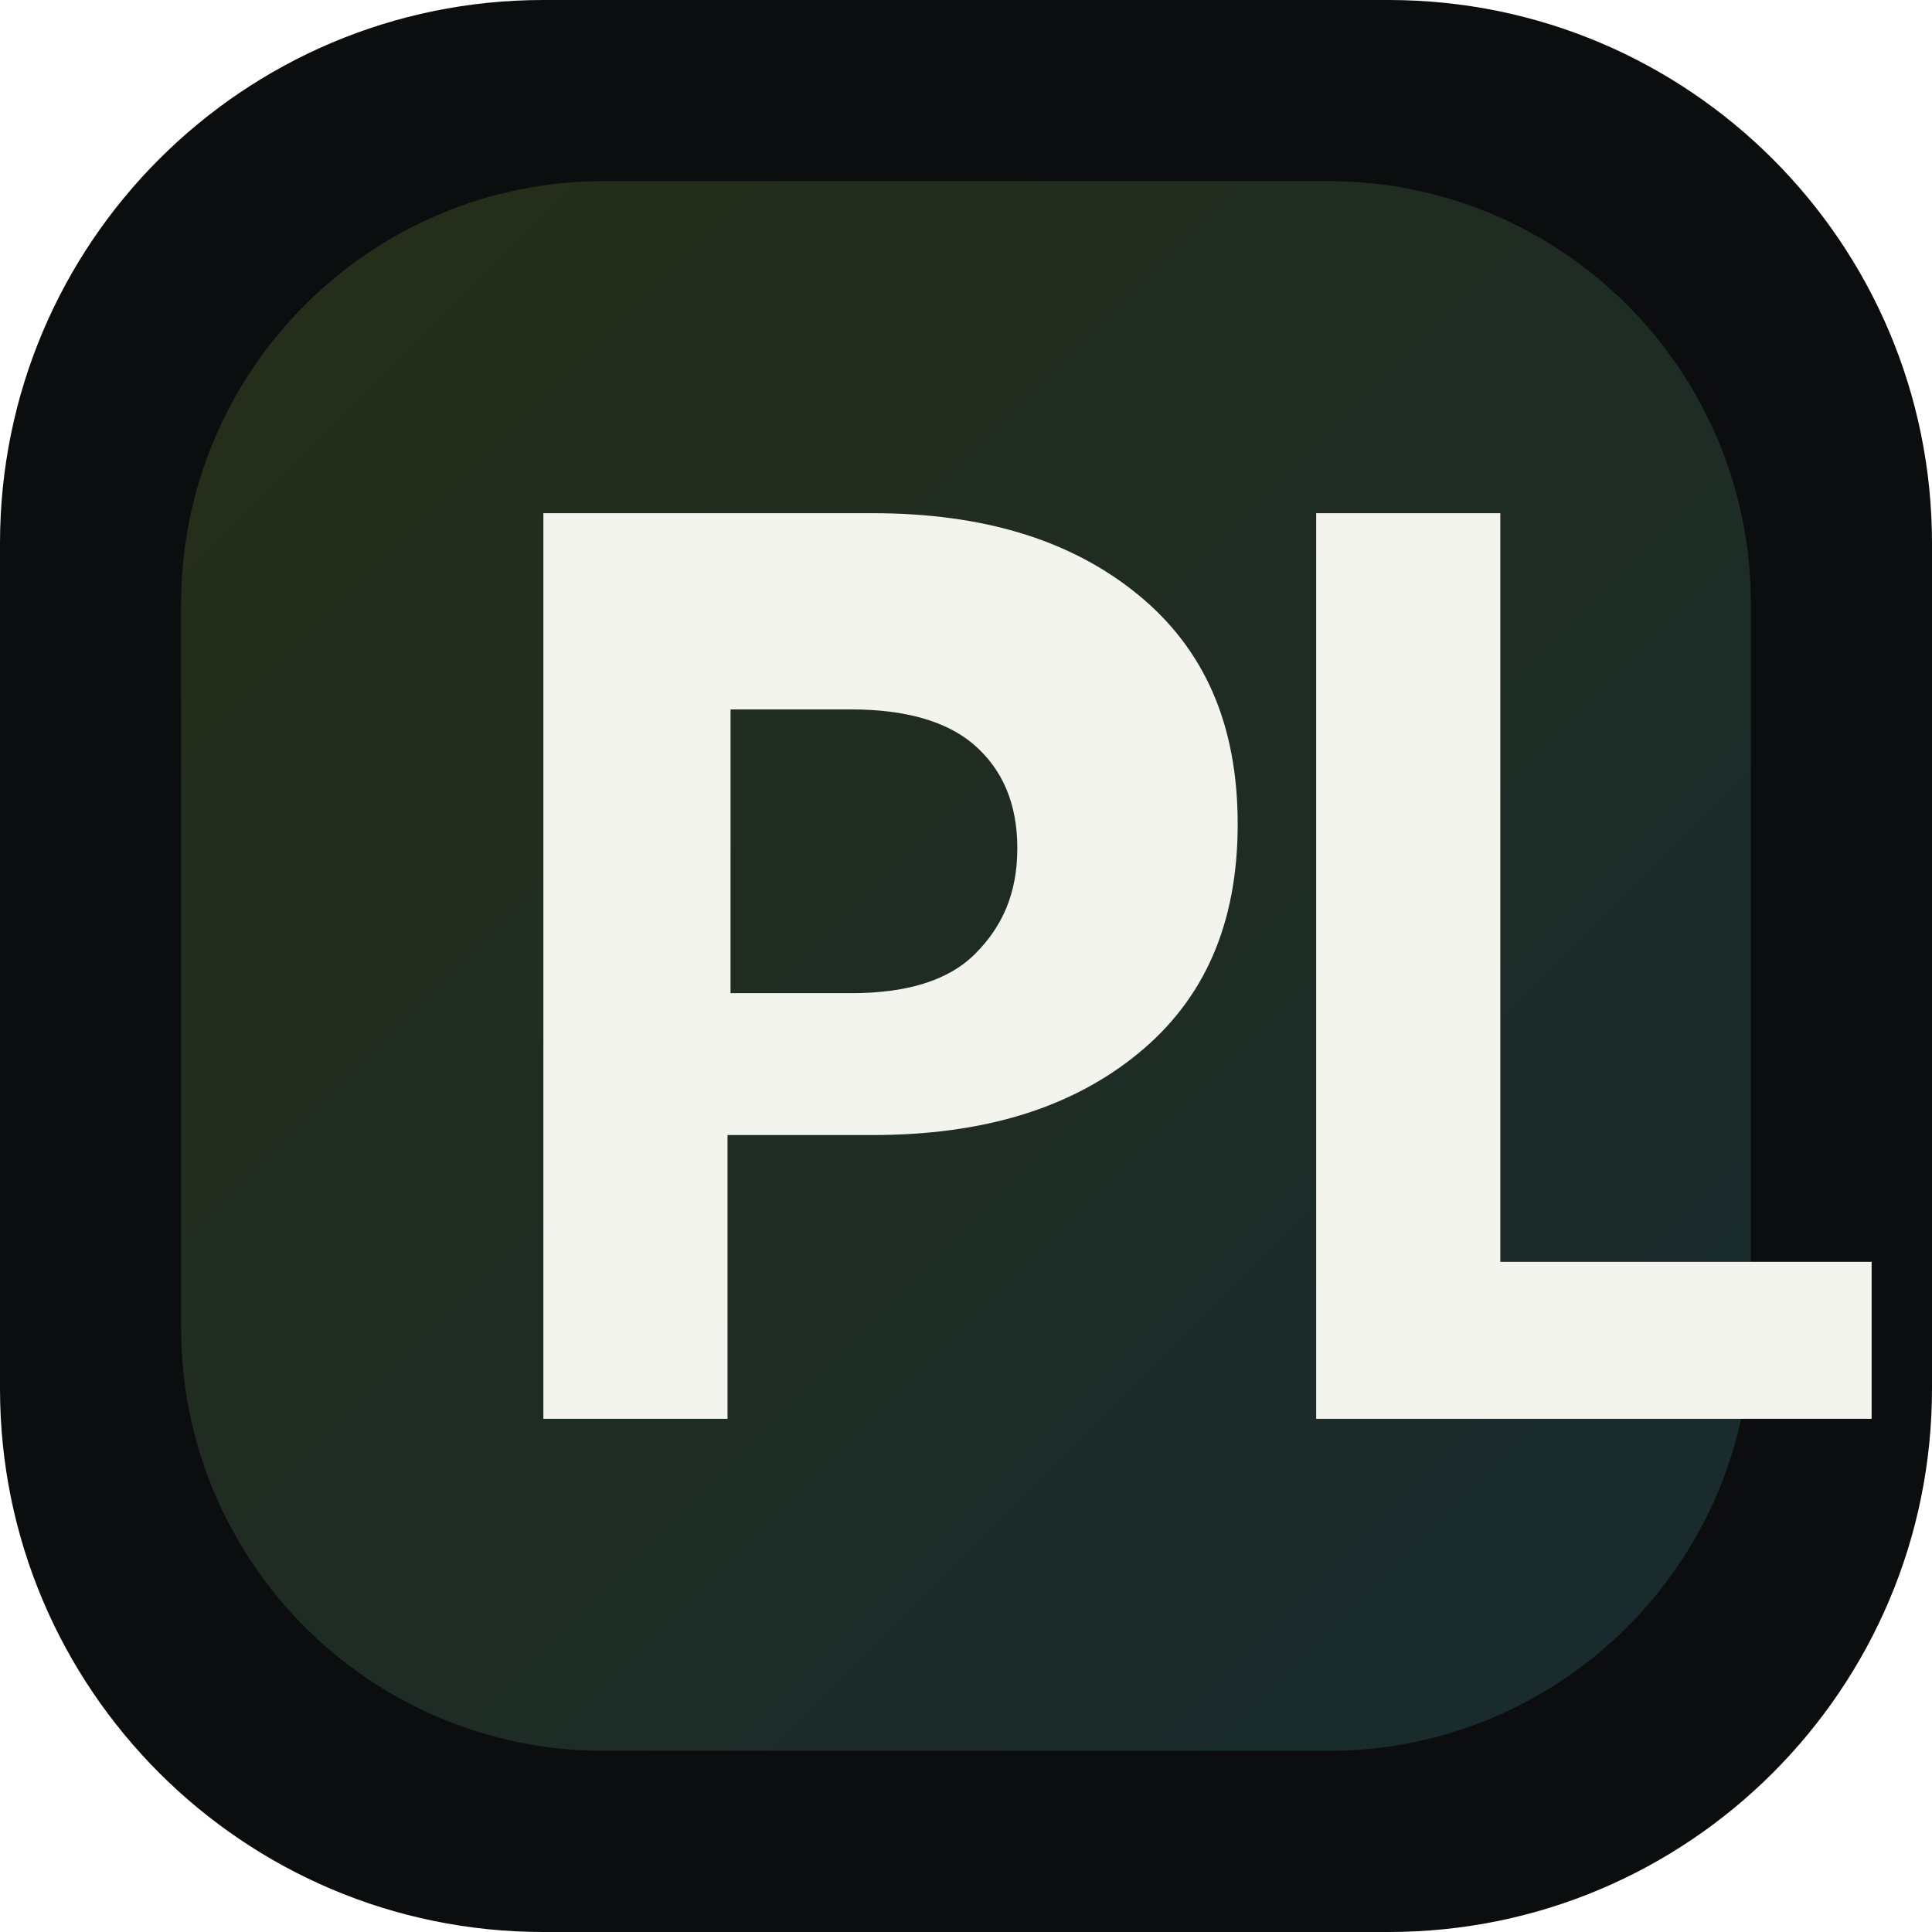
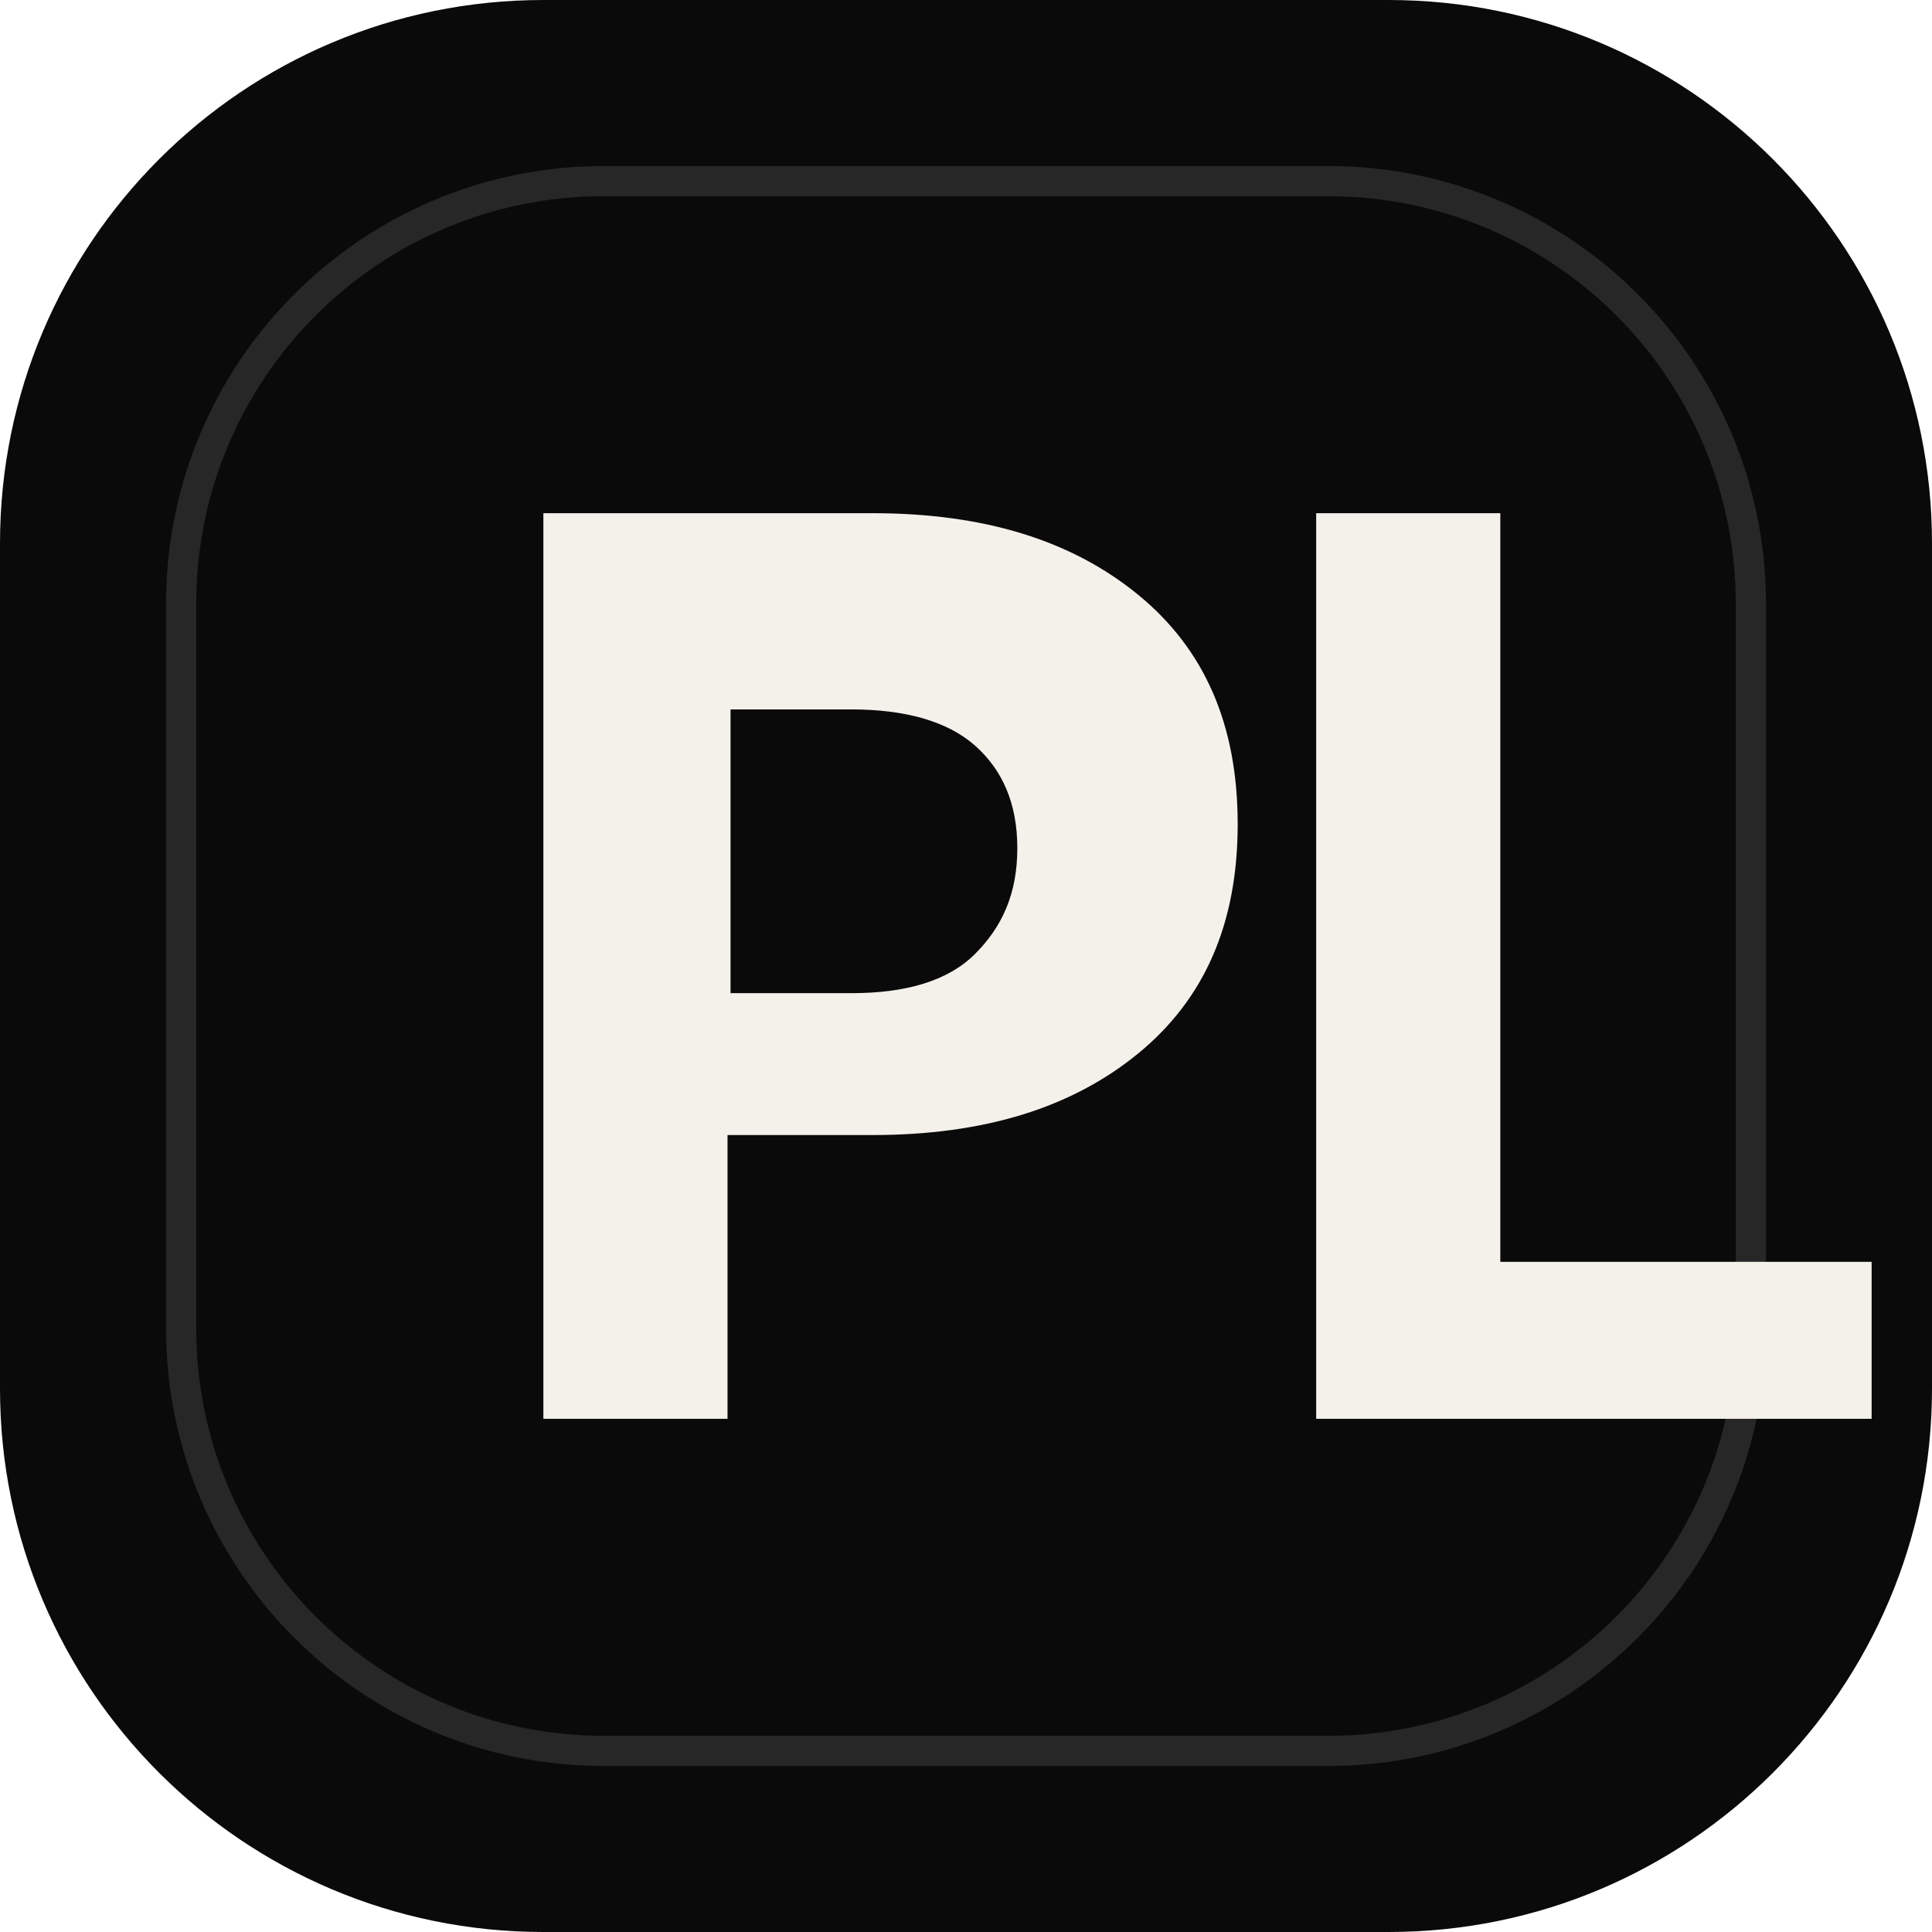
<svg xmlns="http://www.w3.org/2000/svg" viewBox="0 0 64 64" role="img" aria-labelledby="title">
-   <defs>
-     <linearGradient id="g" x1="0%" x2="100%" y1="0%" y2="100%">
-       <stop offset="0%" stop-color="#d6ff59" />
-       <stop offset="100%" stop-color="#6de4ff" />
-     </linearGradient>
-   </defs>
-   <rect width="64" height="64" rx="18" fill="#0b0d0e" />
-   <rect x="6" y="6" width="52" height="52" rx="14" fill="url(#g)" opacity="0.14" />
-   <path d="M18 47V17h10.9c3.7 0 6.6.9 8.8 2.7 2.2 1.8 3.3 4.3 3.3 7.6 0 3.3-1.1 5.8-3.3 7.6-2.2 1.8-5.1 2.7-8.8 2.7h-4.8V47H18Zm10.2-14.1c1.8 0 3.2-.4 4.1-1.3.9-.9 1.4-2 1.4-3.5 0-1.5-.5-2.6-1.4-3.4-.9-.8-2.3-1.2-4.1-1.2h-4v9.4h4Zm15.4 14.1V17h6.1v24.8H62V47H43.6Z" fill="#f3f4ed" />
+   <rect width="64" height="64" rx="18" fill="#0a0a0b" />
+   <rect x="6" y="6" width="52" height="52" rx="14" fill="none" stroke="rgba(255,255,255,0.12)" />
+   <path d="M18 47V17h10.9c3.7 0 6.6.9 8.8 2.7 2.2 1.8 3.3 4.3 3.3 7.6 0 3.3-1.1 5.8-3.3 7.6-2.2 1.8-5.1 2.7-8.8 2.7h-4.8V47H18Zm10.2-14.1c1.8 0 3.2-.4 4.1-1.3.9-.9 1.4-2 1.4-3.5 0-1.5-.5-2.6-1.4-3.4-.9-.8-2.3-1.2-4.1-1.2h-4v9.4h4Zm15.4 14.1V17h6.1v24.8H62V47H43.6Z" fill="#f4f1ea" />
</svg>
